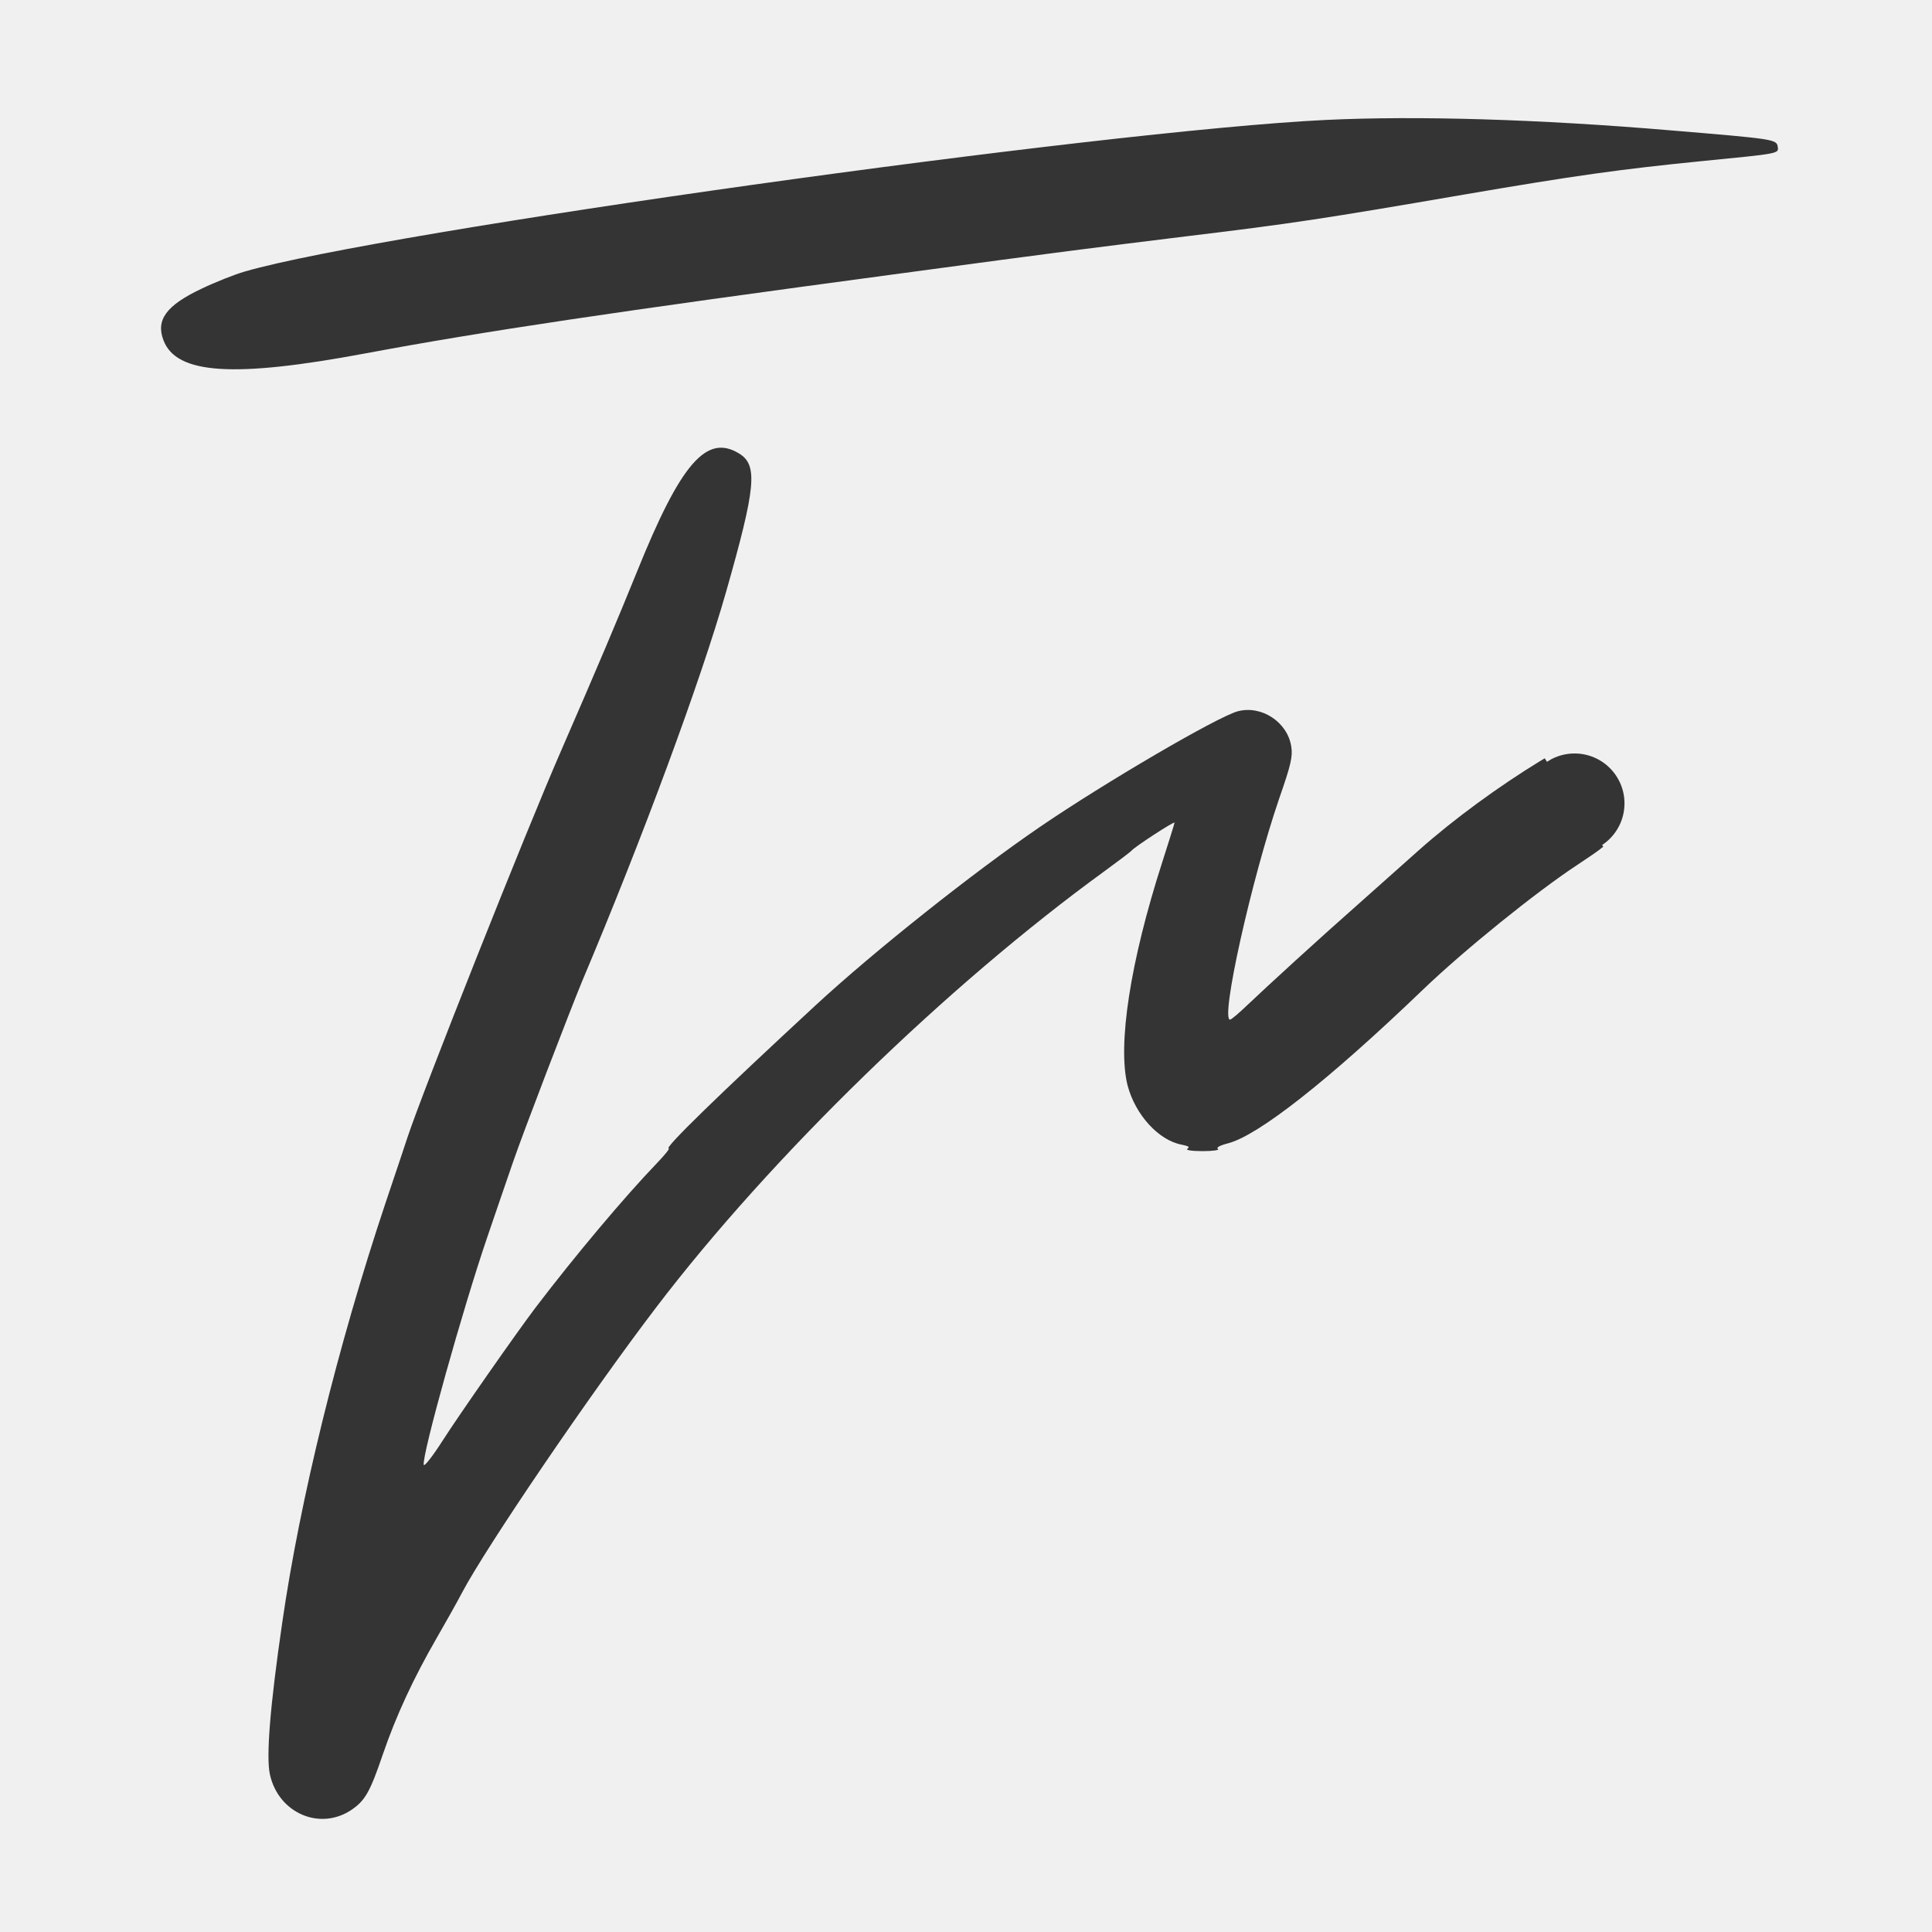
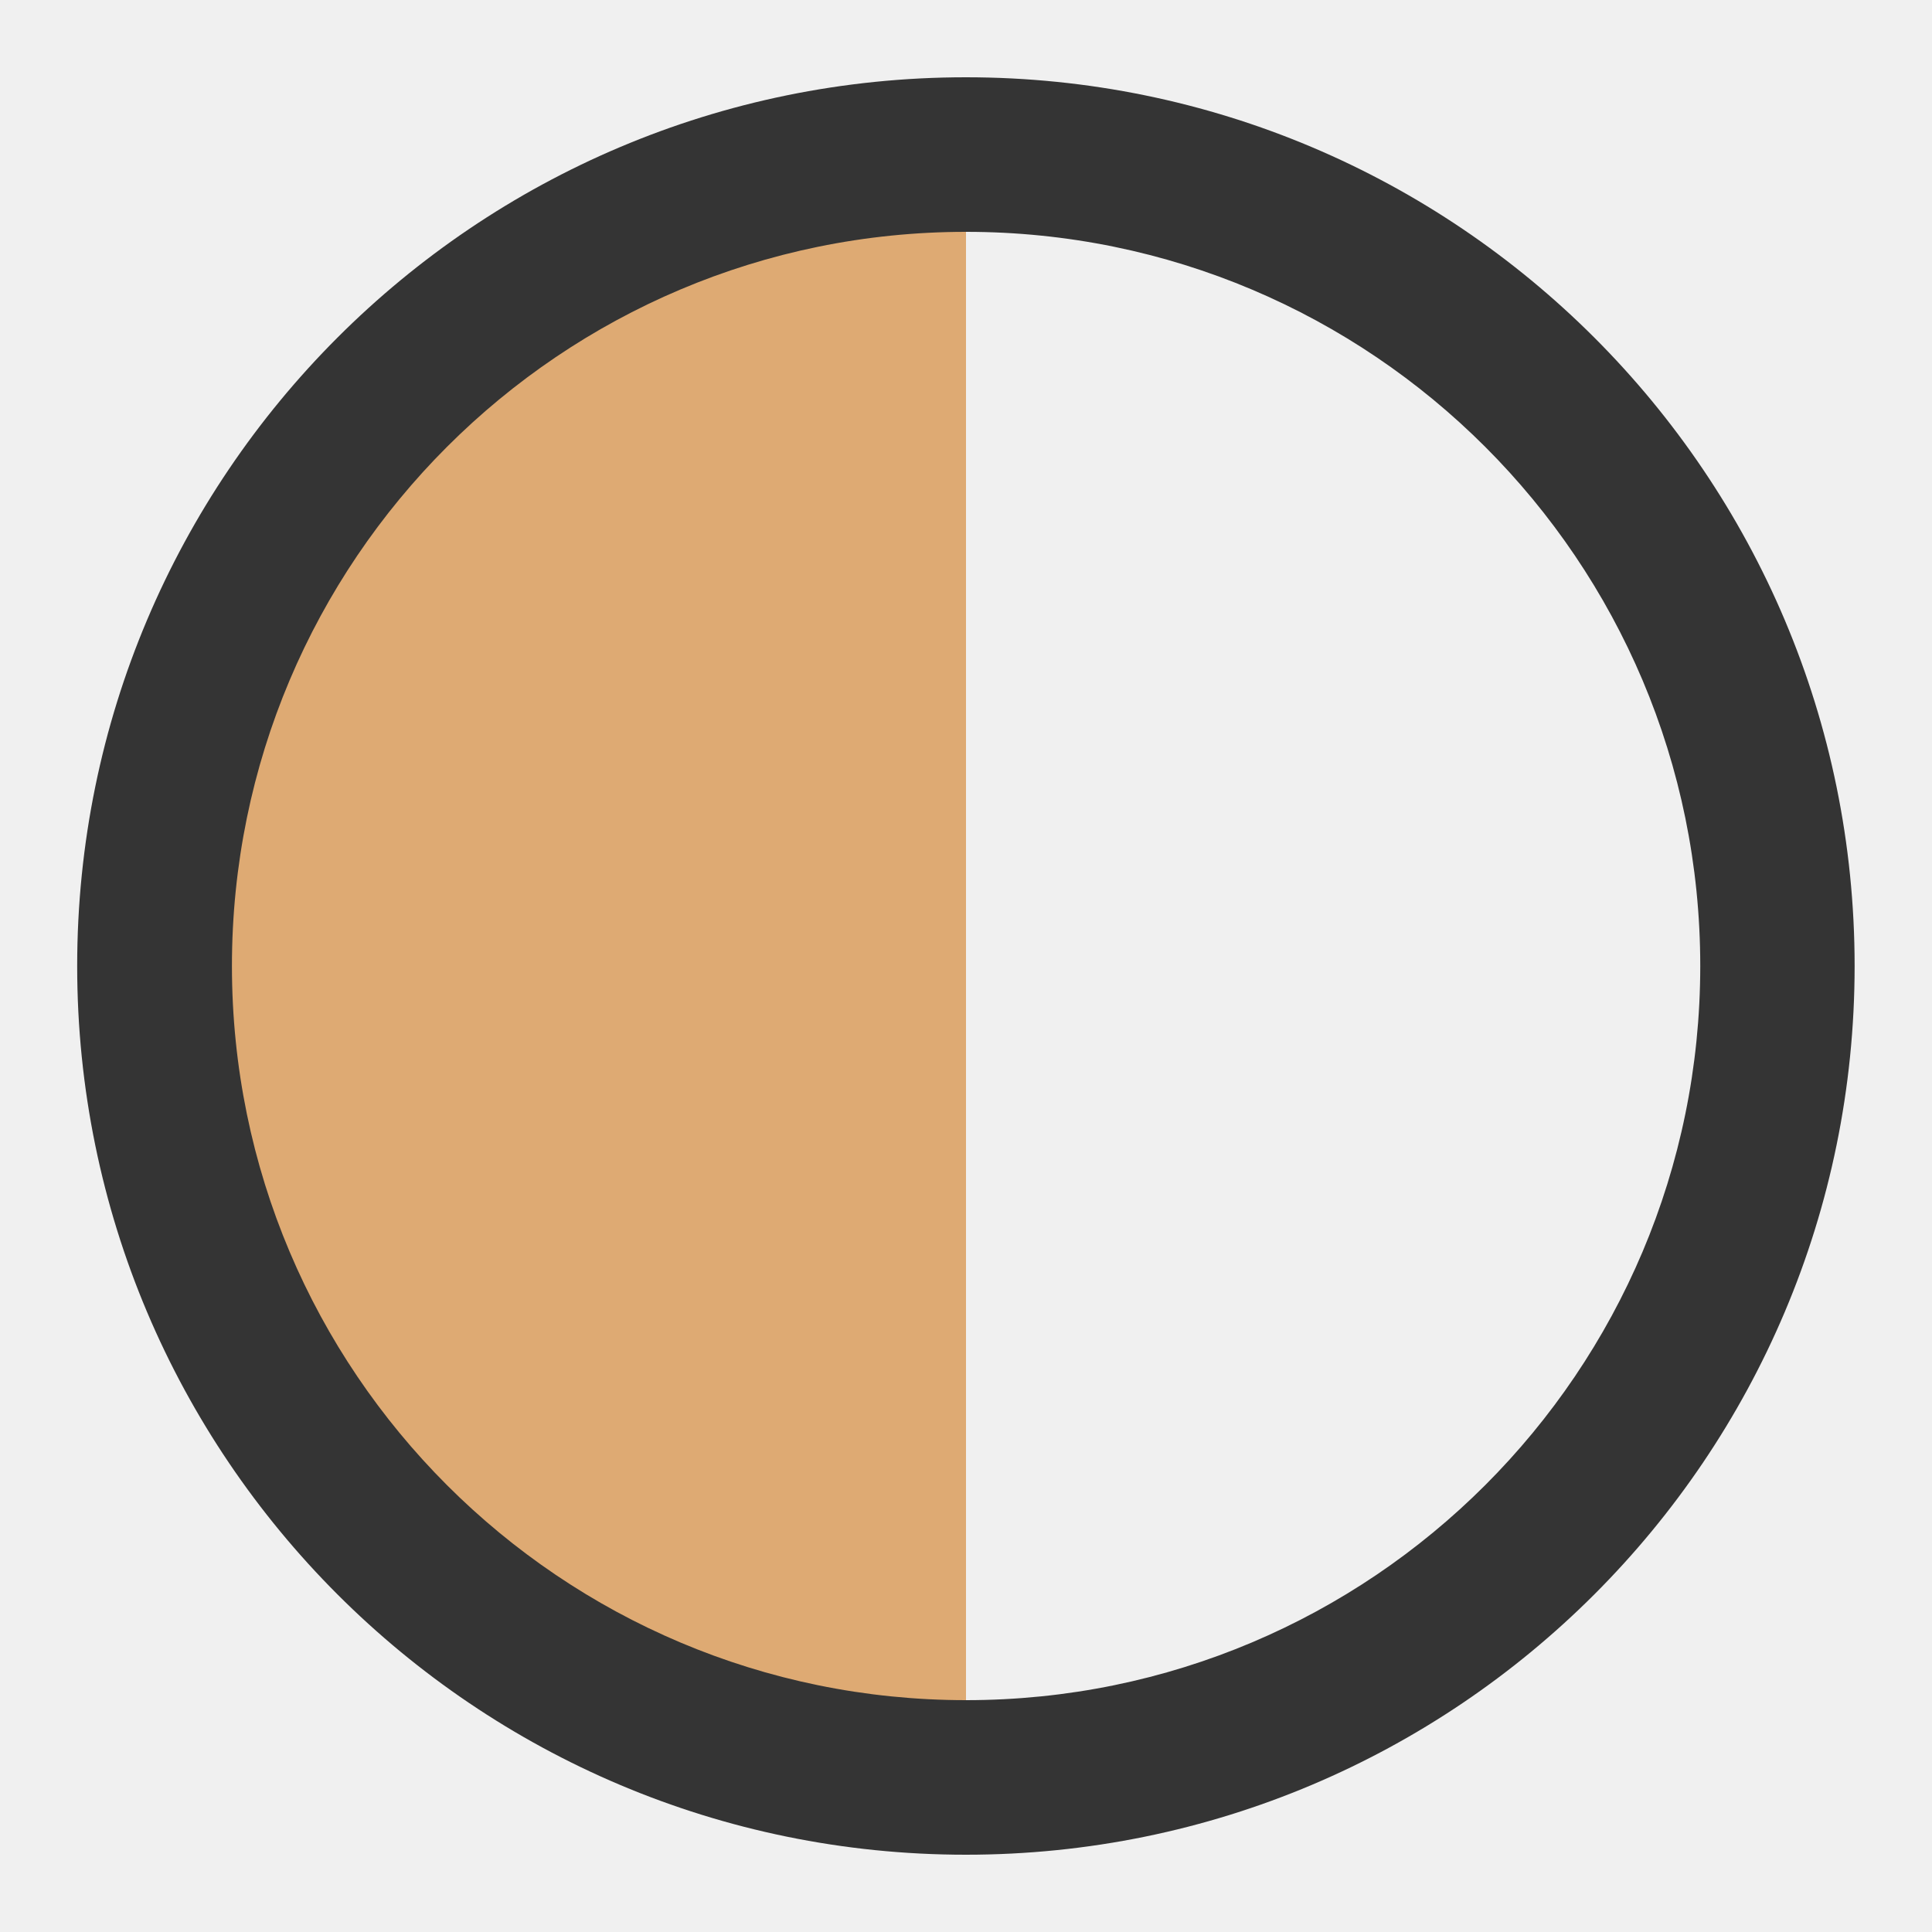
- <svg xmlns="http://www.w3.org/2000/svg" viewBox="-60 -44 720 720">
-   <style>path,circle{fill:#343434}@media (prefers-color-scheme:dark){path,circle{fill:#FFFFFF}}</style>
-   <clipPath id="v">
-     <rect x="-500" y="-500" width="1700" height="629.7" />
-     <rect x="-500" y="-500" width="1040" height="1700" />
-   </clipPath>
-   <clipPath id="h">
-     <rect x="-500" y="-500" width="1700" height="629.7" />
-     <rect x="-500" y="-500" width="978.4" height="1700" />
-     <polygon points="1626.8,1915.4 -33.2,3015.4 -2233.2,-304.6 -573.2,-1404.6" />
-   </clipPath>
-   <g clip-path="url(#v)">
-     <g clip-path="url(#h)">
-       <g transform="translate(-264.2871,1162.992) scale(0.1,-0.1)">
-         <path d="M6985 11623 c-835 -40 -3517 -416 -4030 -565 -38 -11 -111 -40 -161 -64 -131 -62 -171 -116 -142 -192 48 -127 261 -141 753 -49 439 82 922 154 1995 298 615 83 689 92 1070 139 382 46 507 65 1030 155 409 70 578 94 890 125 284 28 282 27 278 53 -4 28 -15 29 -398 61 -496 42 -948 55 -1285 39z M11365 10734 c-275 -158 -369 -242 -625 -559 -775 -959 -1279 -1499 -1660 -1778 -30 -22 -57 -44 -60 -48 -12 -16 -157 -103 -218 -131 -254 -115 -328 30 -257 502 46 307 44 444 -6 542 -68 133 -203 189 -369 154 -184 -39 -572 -277 -840 -515 -36 -32 -130 -116 -210 -187 -170 -150 -352 -317 -430 -391 -30 -29 -59 -53 -63 -53 -37 0 80 523 183 824 44 126 51 157 45 194 -14 91 -111 155 -200 131 -78 -22 -494 -265 -737 -431 -250 -171 -615 -461 -834 -663 -360 -333 -568 -535 -549 -535 5 0 -16 -26 -46 -57 -119 -124 -301 -340 -451 -537 -69 -91 -287 -403 -345 -494 -37 -58 -69 -99 -71 -91 -7 36 146 583 237 849 27 80 70 204 95 277 36 106 212 564 257 673 228 540 444 1125 538 1455 111 390 119 472 48 515 -121 74 -217 -36 -380 -440 -78 -192 -140 -339 -284 -670 -129 -295 -516 -1270 -572 -1440 -6 -19 -43 -129 -82 -245 -178 -533 -318 -1104 -384 -1560 -46 -315 -61 -504 -46 -569 32 -143 185 -209 302 -132 52 35 70 65 119 209 49 143 114 283 200 432 35 61 78 137 95 170 91 172 480 744 725 1065 427 560 1082 1197 1670 1624 52 38 97 72 100 76 10 13 160 111 160 104 0 -3 -21 -70 -46 -148 -119 -369 -167 -681 -129 -831 29 -110 116 -205 202 -221 25 -5 31 -9 21 -15 -8 -5 14 -9 57 -9 39 0 64 4 57 8 -8 5 6 13 37 21 113 29 375 235 726 572 154 148 423 365 575 465 41 27 80 54 87 60 21 20 141 84 157 84 11 0 14 -7 11 -27 -62 -361 -70 -660 -22 -797 64 -181 197 -319 348 -357 27 -7 44 -16 38 -20 -18 -11 114 -21 182 -13 35 4 58 9 50 12 -8 3 18 13 57 23 180 46 455 217 732 458 107 93 538 524 610 612 30 36 107 124 170 195 129 144 284 324 375 435 33 41 123 150 200 244 335 409 445 569 576 843 70 147 79 178 57 200 -22 22 -52 12 -183 -64z " />
-       </g>
-     </g>
-   </g>
-   <circle cx="526.8" cy="255.4" r="18.6" />
+ <svg xmlns="http://www.w3.org/2000/svg" viewBox="0 0 100 100">
+   <style>.r{fill:#343434}@media (prefers-color-scheme:dark){.r{fill:#FFFFFF}}</style>
+   <path fill="#DEAA73" d="M50 8.0 A42.0 42.0 0 0 0 50 92.0 Z" />
+   <path class="r" fill="#343434" fill-rule="evenodd" d="M50 4 A46 46 0 1 1 49.99 4 Z M50 12 A38 38 0 1 0 50.01 12 Z" />
</svg>
